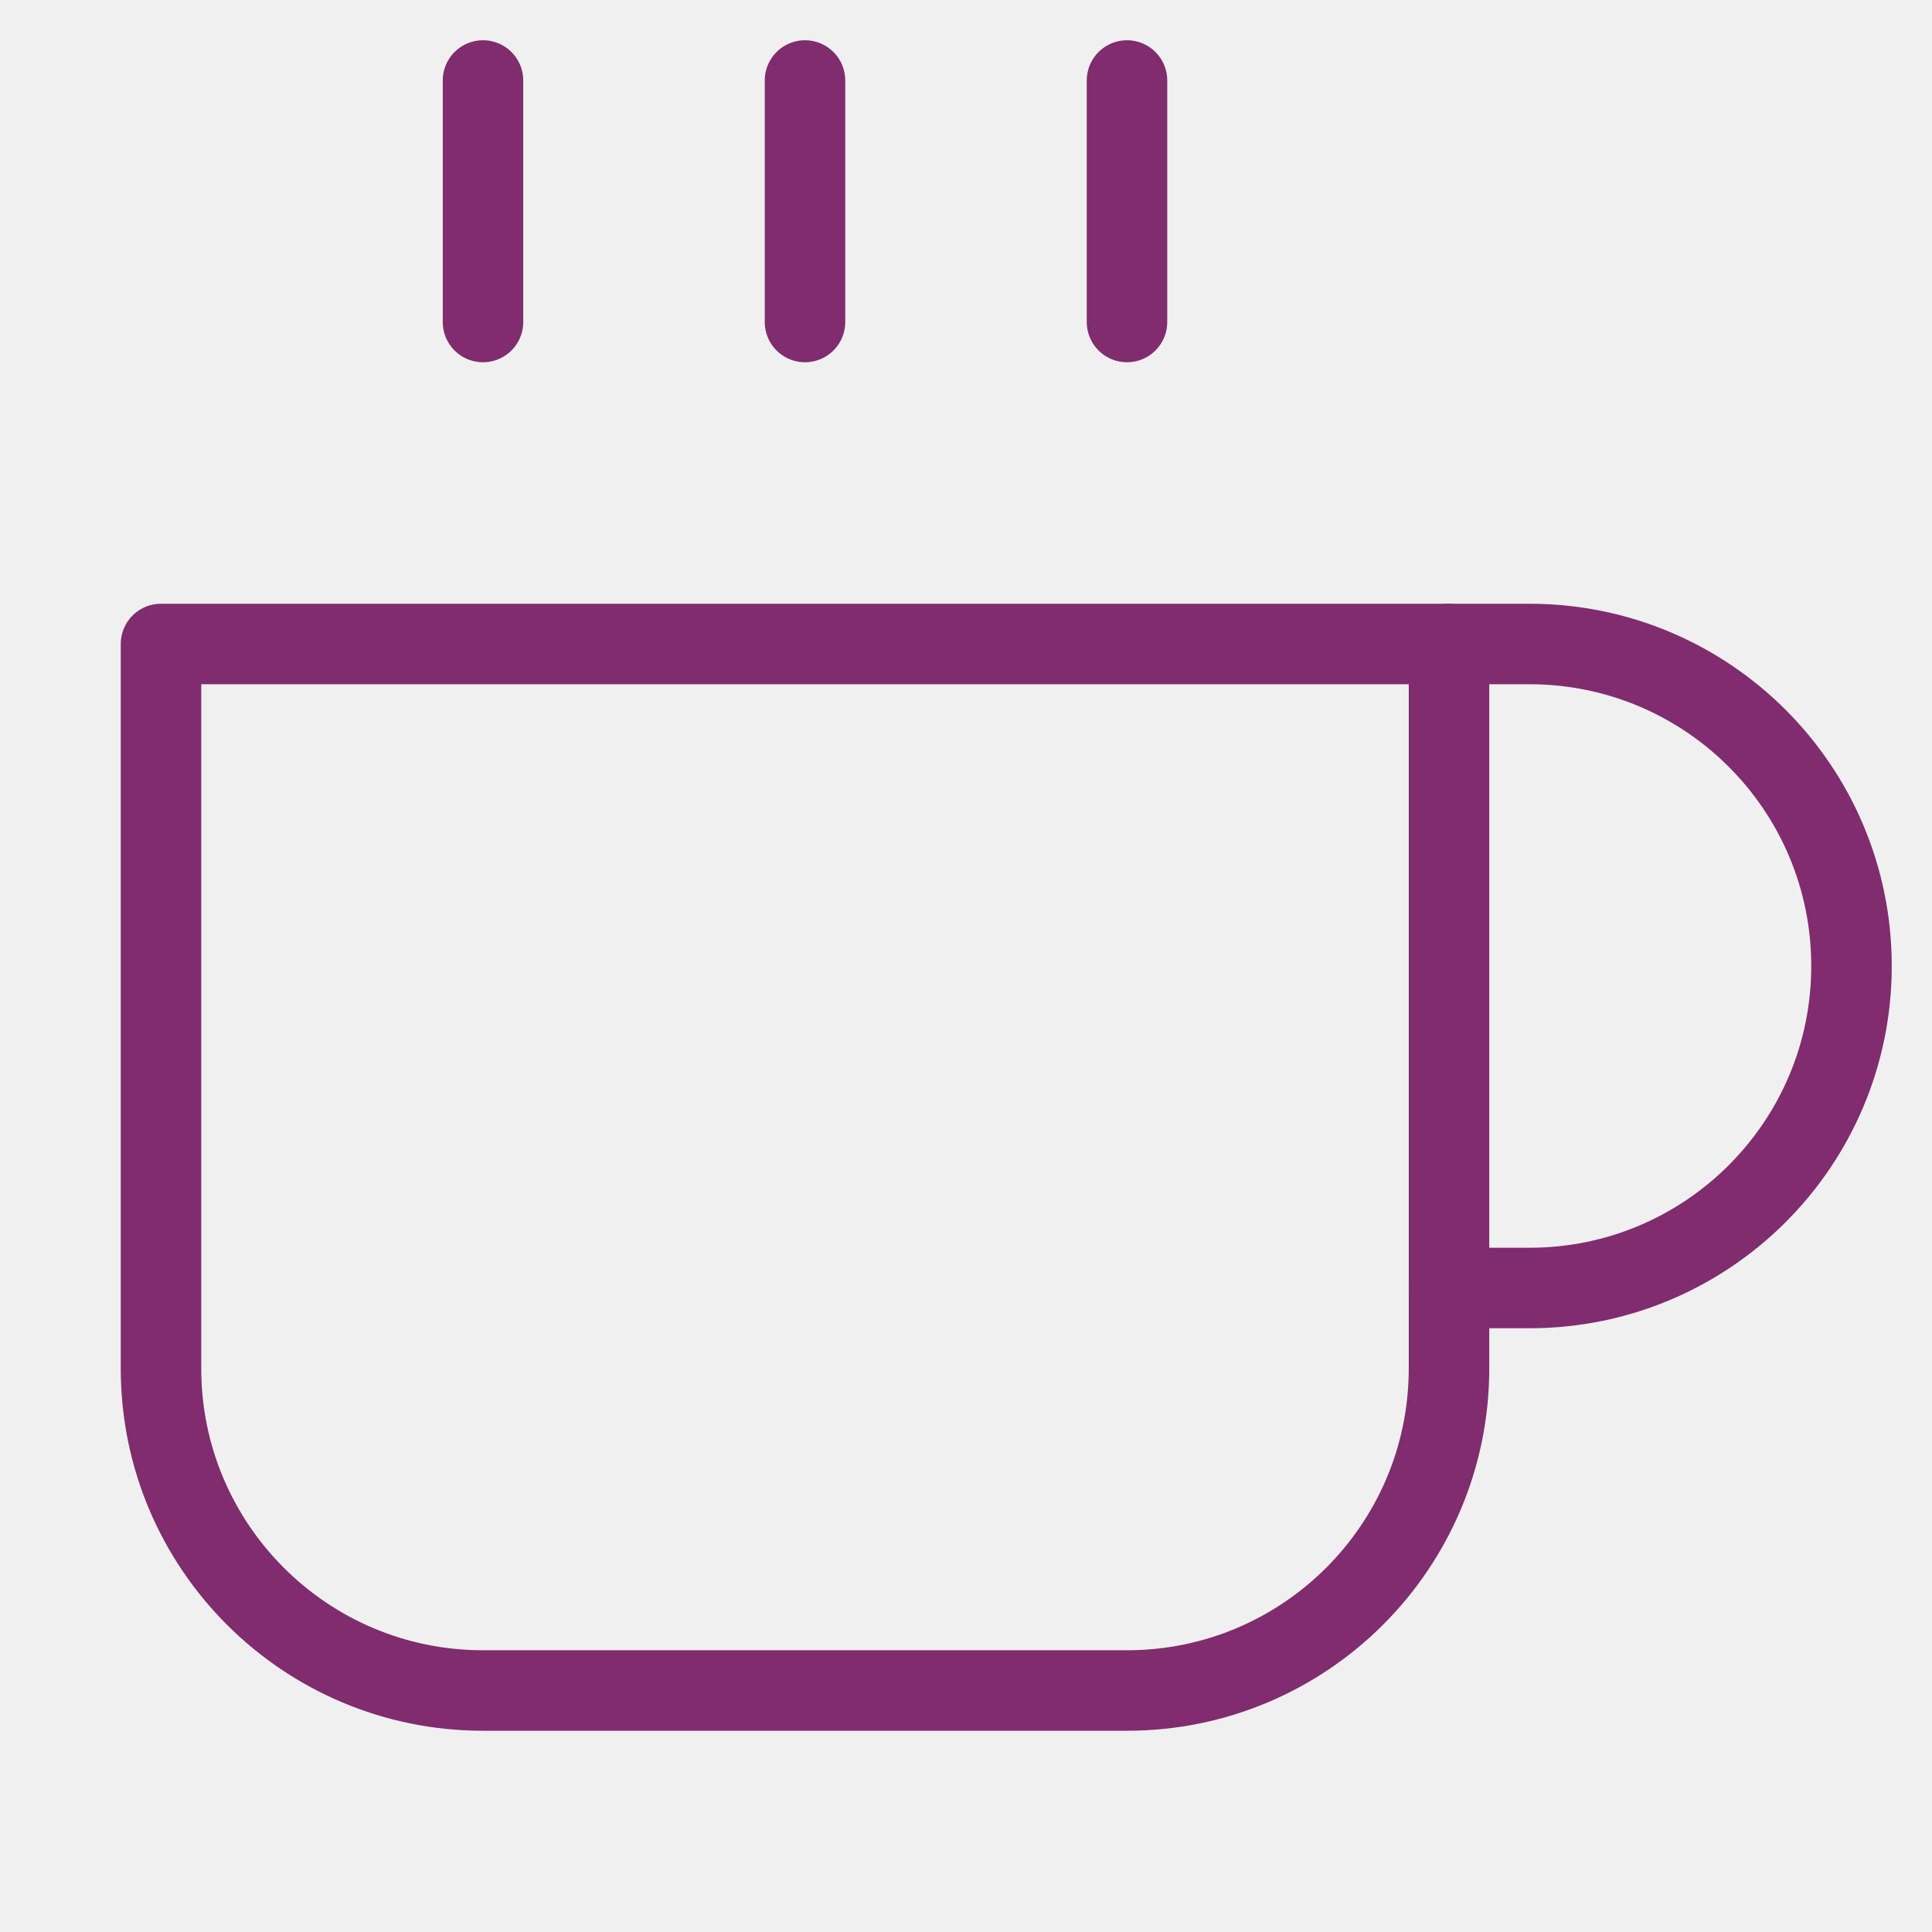
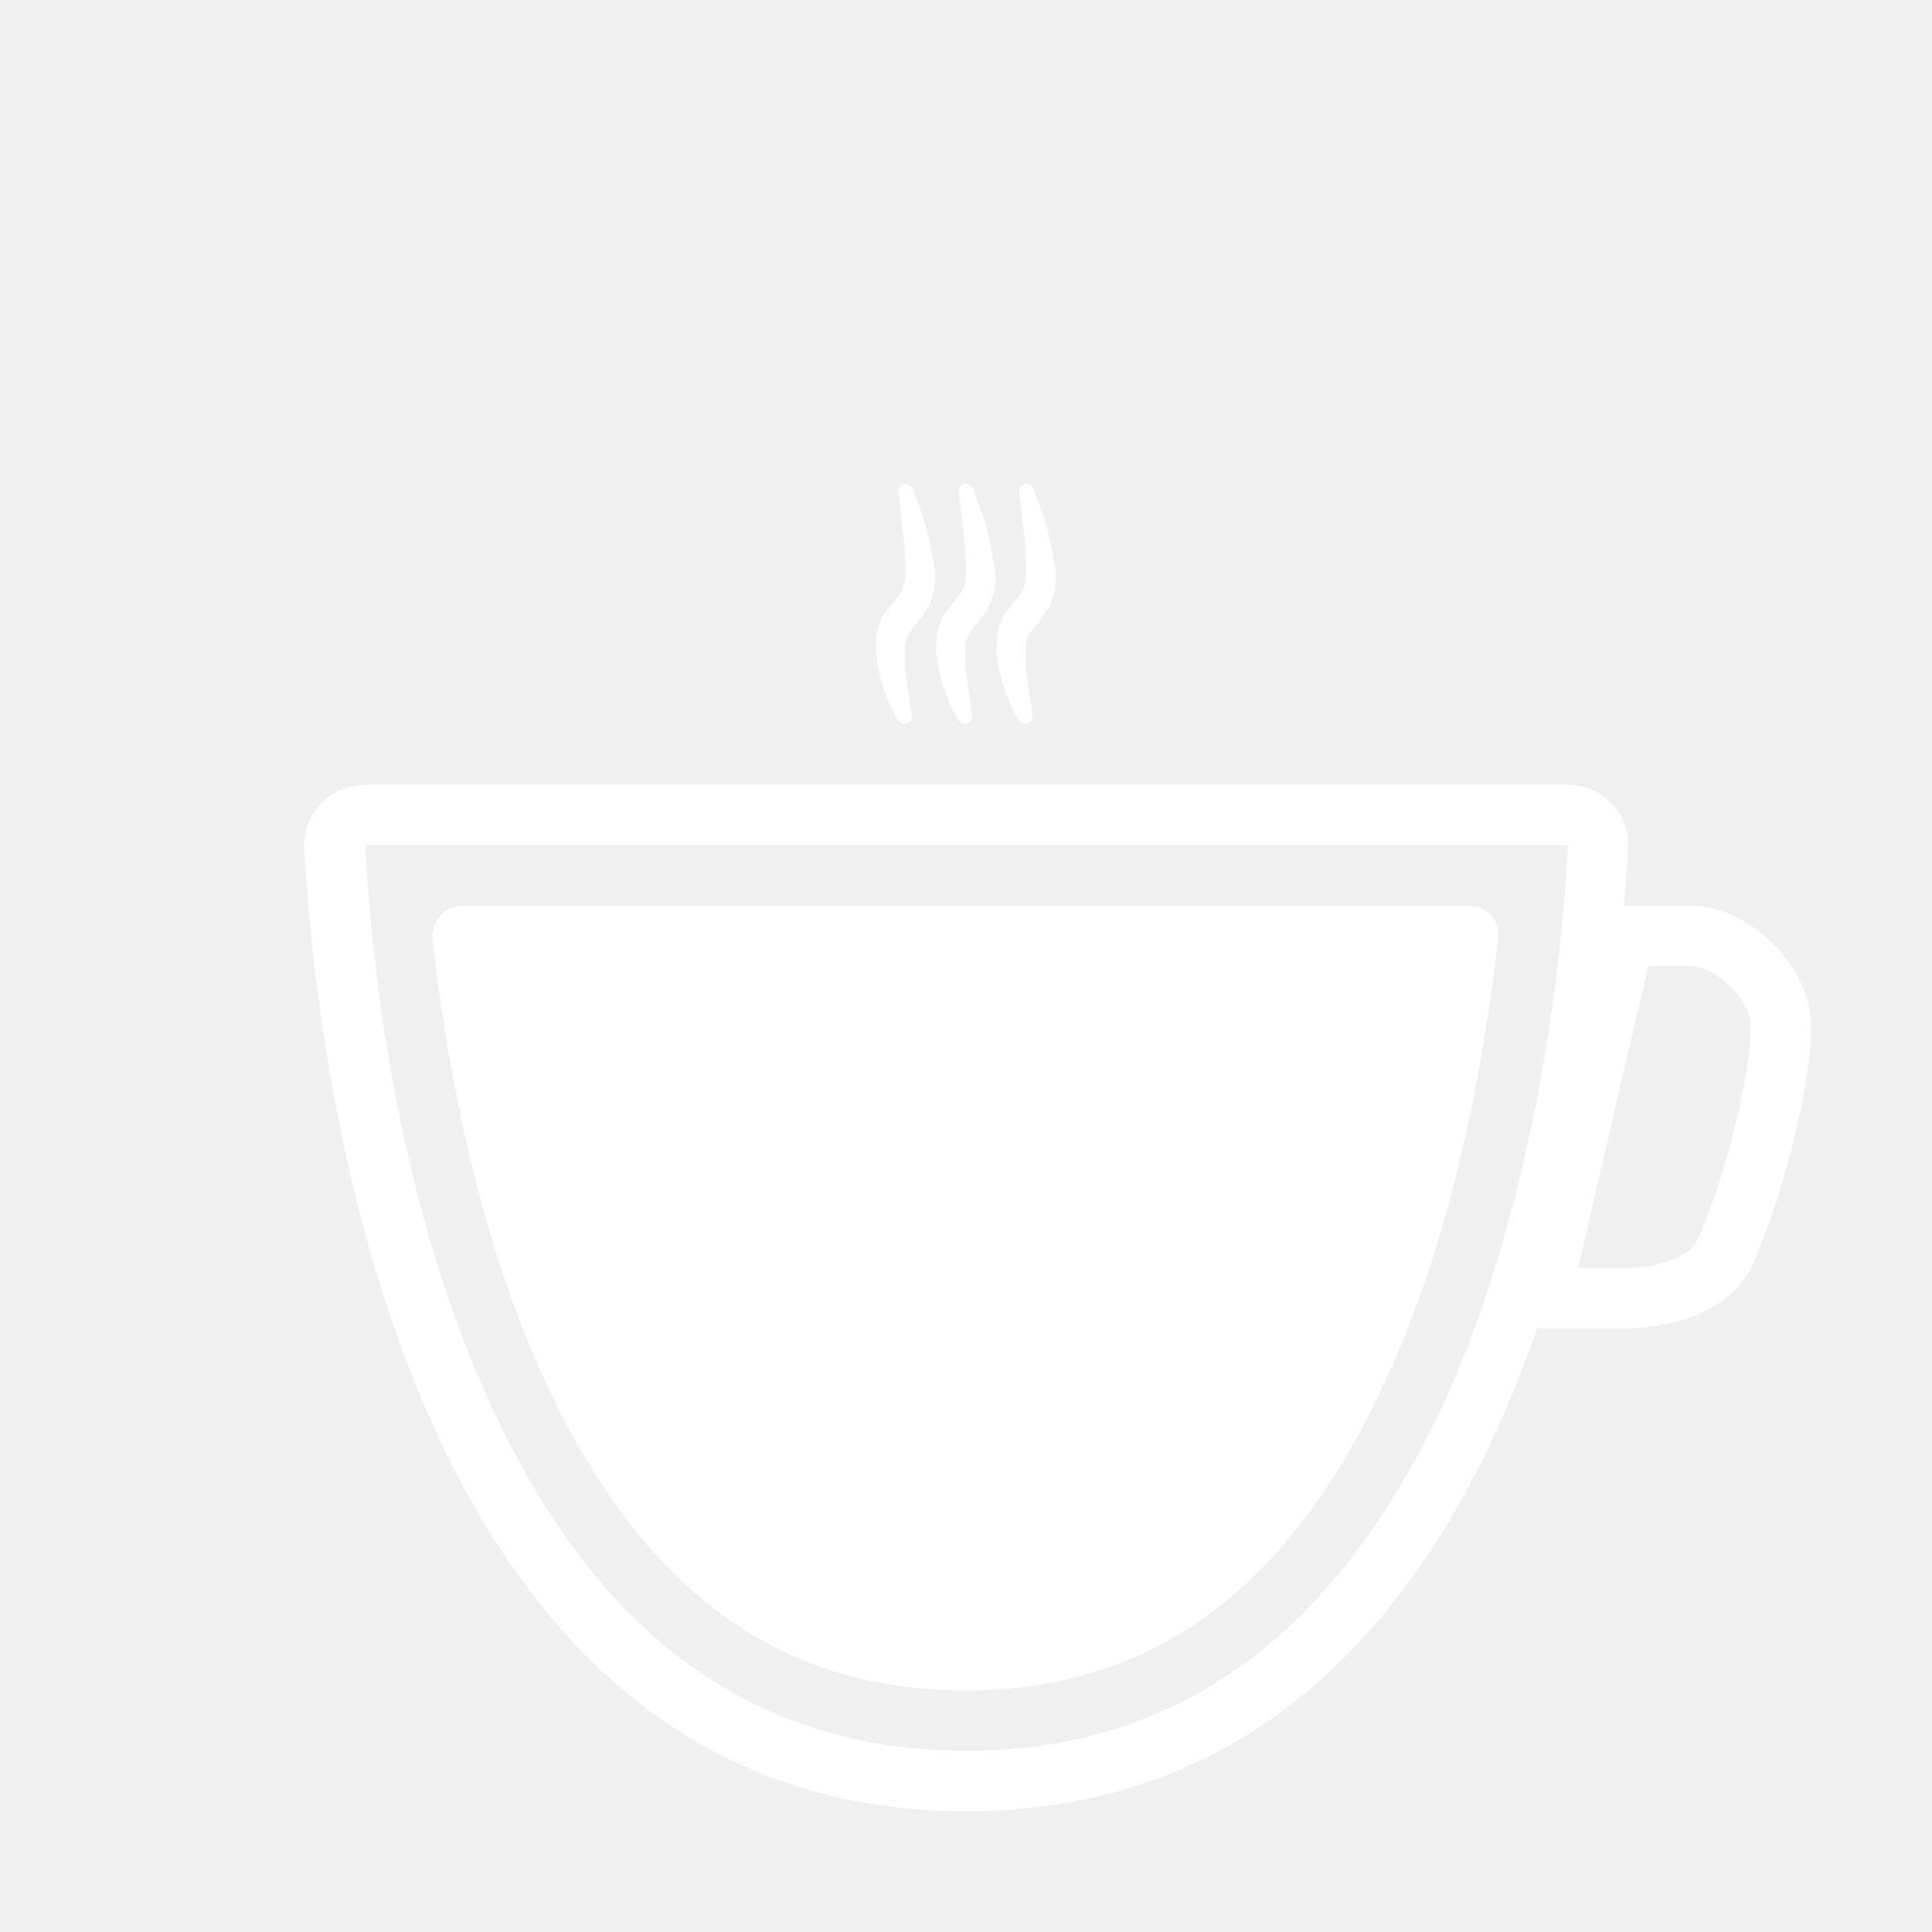
- <svg xmlns="http://www.w3.org/2000/svg" width="24" height="24" viewBox="0 0 24 24" fill="none" stroke="#802c6e" stroke-width="1" stroke-linecap="round" stroke-linejoin="round" class="feather feather-coffee">
-   <path d="M18 8h1a4 4 0 0 1 0 8h-1" />
-   <path d="M2 8h16v9a4 4 0 0 1-4 4H6a4 4 0 0 1-4-4V8z" />
-   <line x1="6" y1="1" x2="6" y2="4" />
-   <line x1="10" y1="1" x2="10" y2="4" />
-   <line x1="14" y1="1" x2="14" y2="4" />
+ <svg xmlns="http://www.w3.org/2000/svg" fill="#fff" id="Ebene_1" style="enable-background:new 0 0 256 256;" version="1.1" viewBox="0 0 256 256" xml:space="preserve">
+   <style type="text/css">
+ 	.st0{fill:none;stroke:#FF0000;stroke-miterlimit:10;}
+ </style>
+   <g>
+     <path d="M224,120h-8.8c0.2-2.8,0.4-5.4,0.5-7.6c0.3-4.6-3.4-8.4-8-8.4H48.3c-4.6,0-8.2,3.9-8,8.4C42,142.1,53.1,240,128,240   c42.4,0,64.4-31.4,75.7-64H216c0,0,0,0,0,0c0.4,0,12.1-0.1,16-8c3.9-8.1,8-24.1,8-32S231.8,120,224,120z M167.9,218.1   c-11.1,9.2-24.5,13.9-39.9,13.9s-28.8-4.7-39.9-13.9c-9.5-7.9-17.6-19.4-24-34c-11.7-26.6-14.9-56.6-15.7-72.1h159.4l0,0   c-0.9,15.5-4.1,45.6-15.7,72.2C185.6,198.7,177.5,210.2,167.9,218.1z M224.8,164.5c-1.3,2.6-6.6,3.5-8.8,3.5c0,0,0,0,0,0h-6.9   l9.3-40h5.6c3.4,0,8,4.6,8,8C232,142.6,228.2,157.5,224.8,164.5z" />
+     <path d="M194.7,120H61.3c-2.4,0-4.2,2.1-4,4.4c1.7,15,5.4,37,14,56.5c12.7,29,31.2,43.1,56.6,43.1s43.9-14.1,56.6-43.1   c8.6-19.5,12.3-41.5,14-56.5C198.9,122.1,197,120,194.7,120z" />
+     <path d="M116,86c0,0.2,0,0.5,0.1,0.7c0.1,0.5,0.1,1,0.2,1.5c0.2,0.9,0.4,1.7,0.6,2.5c0.5,1.5,1,2.7,1.4,3.5   c0.2,0.4,0.4,0.7,0.5,0.9c0.1,0.2,0.2,0.3,0.2,0.3c0.2,0.3,0.6,0.6,1,0.5c0.5-0.1,0.9-0.6,0.8-1.2l0-0.1c0,0-0.1-0.5-0.2-1.3   c-0.1-0.8-0.3-2-0.5-3.4c-0.1-0.7-0.2-1.4-0.2-2.2c0-0.4,0-0.8,0-1.1c0-0.2,0-0.4,0-0.7l0-0.2c0,0,0-0.1,0-0.1l0-0.2   c0.1-0.6,0.3-1.1,0.7-1.7c0.4-0.6,1-1.2,1.7-2.2c0.3-0.5,0.7-1,1-1.7c0.1-0.3,0.2-0.6,0.3-1c0.1-0.3,0.2-0.7,0.2-1   c0-0.2,0.1-0.4,0.1-0.5l0-0.4l0-0.4l0-0.1l0,0l0,0l0-0.1l0-0.2c0-0.5-0.1-1-0.2-1.5c-0.3-2-0.7-3.7-1.1-5.1   c-0.4-1.5-0.9-2.6-1.2-3.5c-0.3-0.8-0.5-1.3-0.5-1.3l0,0c-0.2-0.4-0.6-0.6-1-0.6c-0.6,0.1-0.9,0.6-0.9,1.1c0,0,0.1,0.5,0.2,1.3   c0.1,0.8,0.2,2.1,0.4,3.5c0.2,1.4,0.3,3.1,0.4,4.8c0,0.4,0,0.9,0,1.3c0,0.1-0.1,1-0.1,1.1c-0.1,0.2-0.2,0.5-0.3,0.8   c-0.1,0.3-0.3,0.6-0.5,0.9c-0.5,0.6-1.2,1.4-1.9,2.4c-0.7,1.1-1.1,2.5-1.1,3.7l0,0.5c0,0.1,0,0.1,0,0.3L116,86z" />
+     <path d="M124,85.8l0,0.2c0,0.2,0,0.5,0.1,0.7c0.1,0.5,0.1,1,0.2,1.5c0.2,0.9,0.4,1.7,0.6,2.5c0.5,1.5,1,2.7,1.4,3.5   c0.2,0.4,0.4,0.7,0.5,0.9c0.1,0.2,0.2,0.3,0.2,0.3c0.2,0.3,0.6,0.6,1,0.5c0.5-0.1,0.9-0.6,0.8-1.2l0-0.1c0,0-0.1-0.5-0.2-1.3   c-0.1-0.8-0.3-2-0.5-3.4c-0.1-0.7-0.2-1.4-0.2-2.2c0-0.4,0-0.8,0-1.1c0-0.2,0-0.4,0-0.7l0-0.2c0,0,0-0.1,0-0.1l0-0.2   c0.1-0.6,0.3-1.1,0.7-1.7c0.4-0.6,1-1.2,1.7-2.2c0.3-0.5,0.7-1,1-1.7c0.1-0.3,0.2-0.6,0.3-1c0.1-0.3,0.2-0.7,0.2-1   c0-0.2,0.1-0.4,0.1-0.5l0-0.4l0-0.4l0-0.1l0,0l0,0l0-0.1l0-0.2c0-0.5-0.1-1-0.2-1.5c-0.3-2-0.7-3.7-1.1-5.1   c-0.4-1.5-0.9-2.6-1.2-3.5c-0.3-0.8-0.5-1.3-0.5-1.3l0,0c-0.2-0.4-0.6-0.6-1-0.6c-0.6,0.1-0.9,0.6-0.9,1.1c0,0,0.1,0.5,0.2,1.3   c0.1,0.8,0.2,2.1,0.4,3.5c0.2,1.4,0.3,3.1,0.4,4.8c0,0.4,0,0.9,0,1.3c0,0.1-0.1,1-0.1,1.1c-0.1,0.2-0.2,0.5-0.3,0.8   c-0.1,0.3-0.3,0.6-0.5,0.9c-0.5,0.6-1.2,1.4-1.9,2.4c-0.7,1.1-1.1,2.5-1.1,3.7l0,0.5C124,85.7,124,85.7,124,85.8z" />
+     <path d="M132,85.8l0,0.2c0,0.2,0,0.5,0.1,0.7c0.1,0.5,0.1,1,0.2,1.5c0.2,0.9,0.4,1.7,0.6,2.5c0.5,1.5,1,2.7,1.4,3.5   c0.2,0.4,0.4,0.7,0.5,0.9c0.1,0.2,0.2,0.3,0.2,0.3c0.2,0.3,0.6,0.6,1,0.5c0.5-0.1,0.9-0.6,0.8-1.2l0-0.1c0,0-0.1-0.5-0.2-1.3   c-0.1-0.8-0.3-2-0.5-3.4c-0.1-0.7-0.2-1.4-0.2-2.2c0-0.4,0-0.8,0-1.1c0-0.2,0-0.4,0-0.7l0-0.2c0,0,0-0.1,0-0.1l0-0.2   c0.1-0.6,0.3-1.1,0.7-1.7c0.4-0.6,1-1.2,1.7-2.2c0.3-0.5,0.7-1,1-1.7c0.1-0.3,0.2-0.6,0.3-1c0.1-0.3,0.2-0.7,0.2-1   c0-0.2,0.1-0.4,0.1-0.5l0-0.4l0-0.4l0-0.1l0,0l0,0l0-0.1l0-0.2c0-0.5-0.1-1-0.2-1.5c-0.3-2-0.7-3.7-1.1-5.1   c-0.4-1.5-0.9-2.6-1.2-3.5c-0.3-0.8-0.5-1.3-0.5-1.3l0,0c-0.2-0.4-0.6-0.6-1-0.6c-0.6,0.1-0.9,0.6-0.9,1.1c0,0,0.1,0.5,0.2,1.3   c0.1,0.8,0.2,2.1,0.4,3.5c0.2,1.4,0.3,3.1,0.4,4.8c0,0.4,0,0.9,0,1.3c0,0.1-0.1,1-0.1,1.1c-0.1,0.2-0.2,0.5-0.3,0.8   c-0.1,0.3-0.3,0.6-0.5,0.9c-0.5,0.6-1.2,1.4-1.9,2.4c-0.7,1.1-1.1,2.5-1.1,3.7l0,0.5C132,85.7,132,85.7,132,85.8z" />
+   </g>
</svg>
